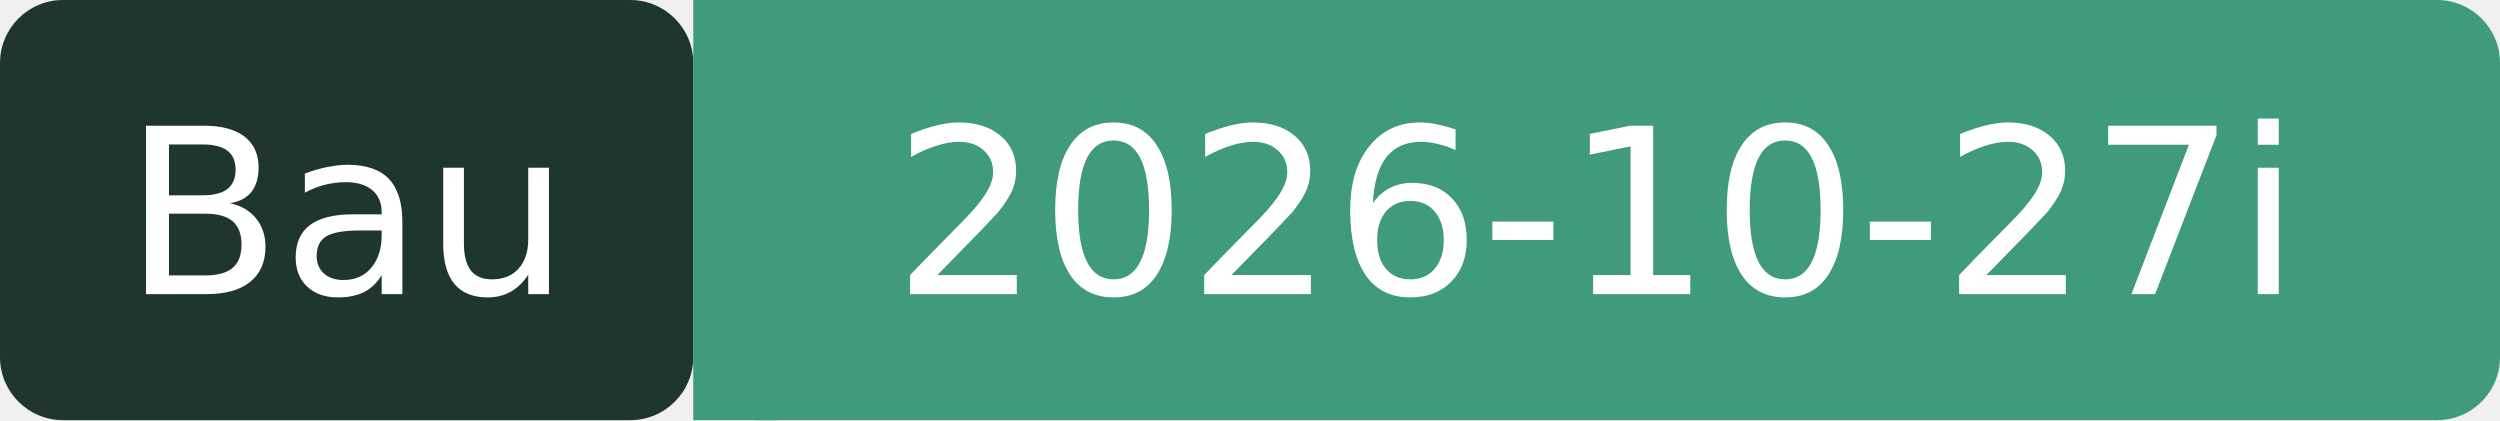
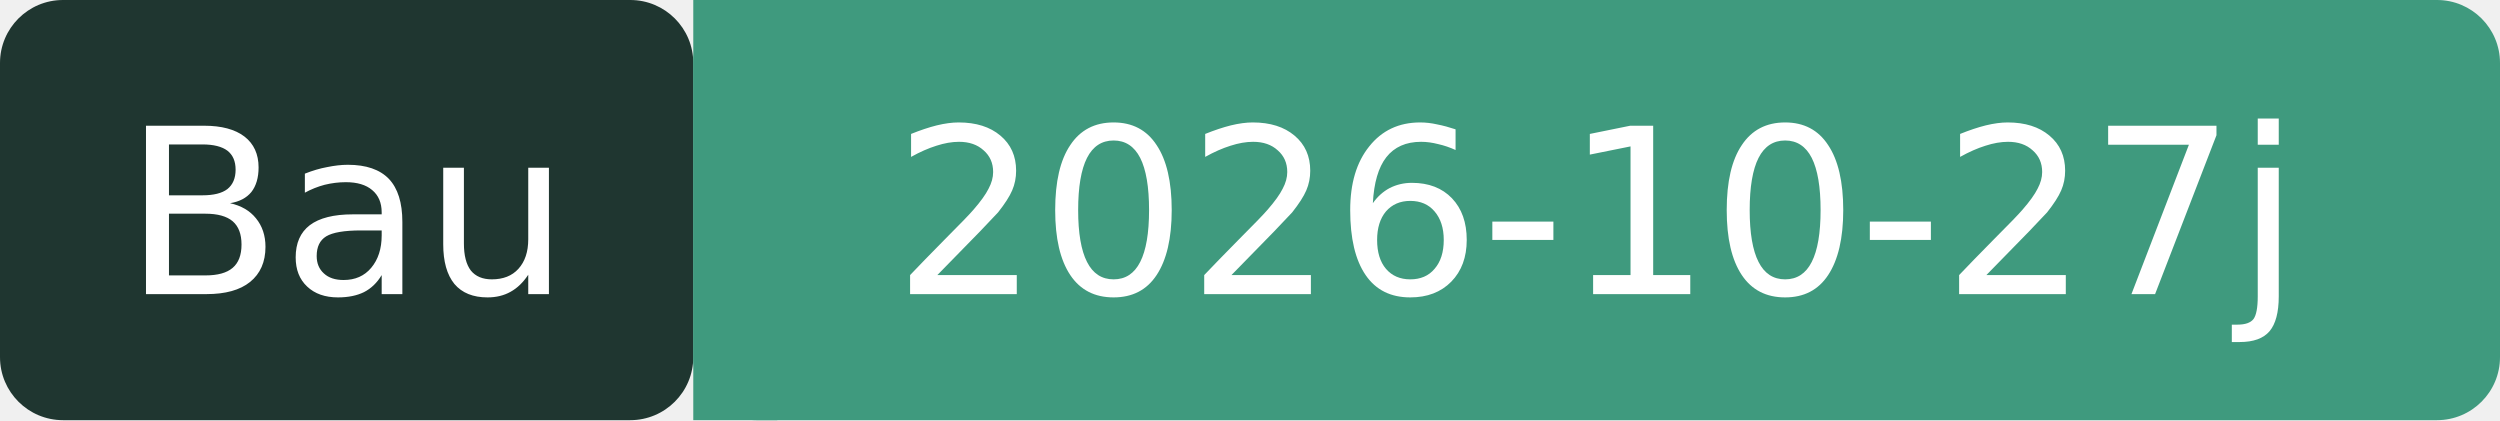
- <svg xmlns="http://www.w3.org/2000/svg" width="119" height="20" role="img" aria-label="Bau: 2026-10-27i">
+ <svg xmlns="http://www.w3.org/2000/svg" width="119" height="20" role="img" aria-label="Bau: 2026-10-27j">
  <rect width="33" height="20" rx="3" fill="#1F3630" />
  <rect x="33" width="86" height="20" rx="3" fill="#3F9A7E" />
  <rect x="33" width="4" height="20" fill="#3F9A7E" />
  <g fill="#fff" font-family="Verdana,DejaVu Sans,sans-serif" font-size="11" text-anchor="middle">
    <text x="16.5" y="14">Bau</text>
-     <text x="76" y="14">2026-10-27i</text>
+     <text x="76" y="14">2026-10-27j</text>
  </g>
</svg>
